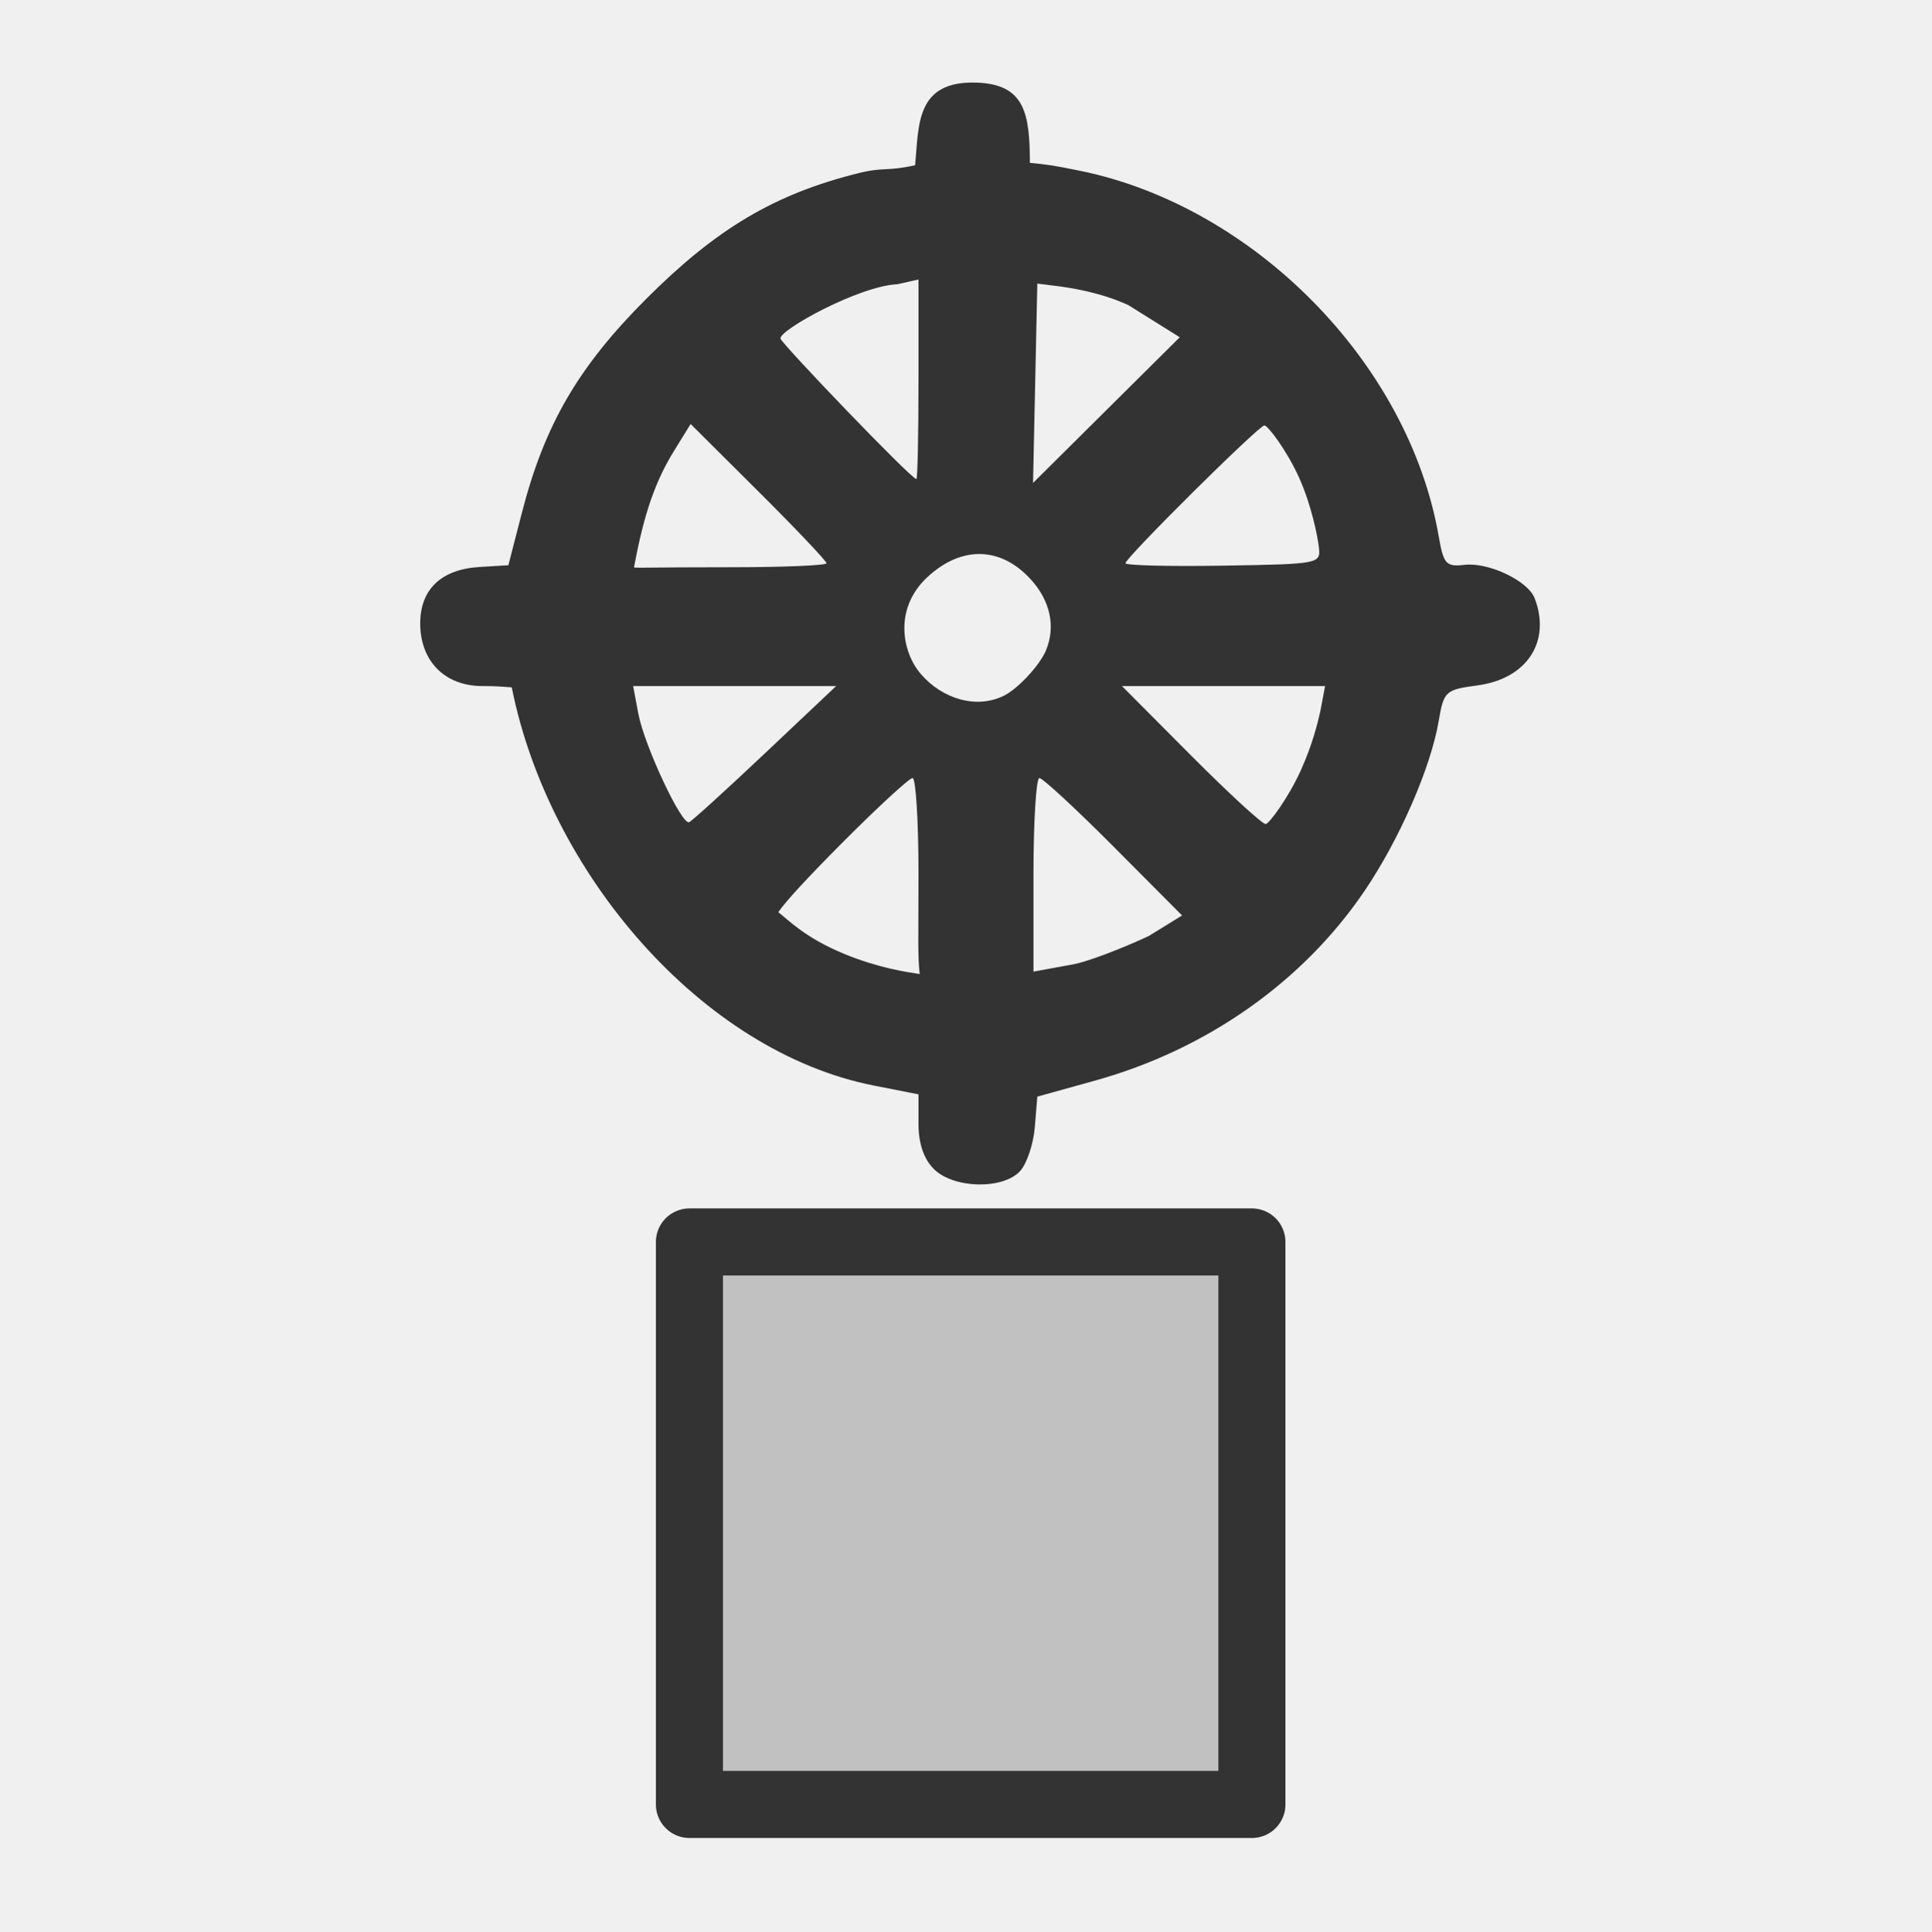
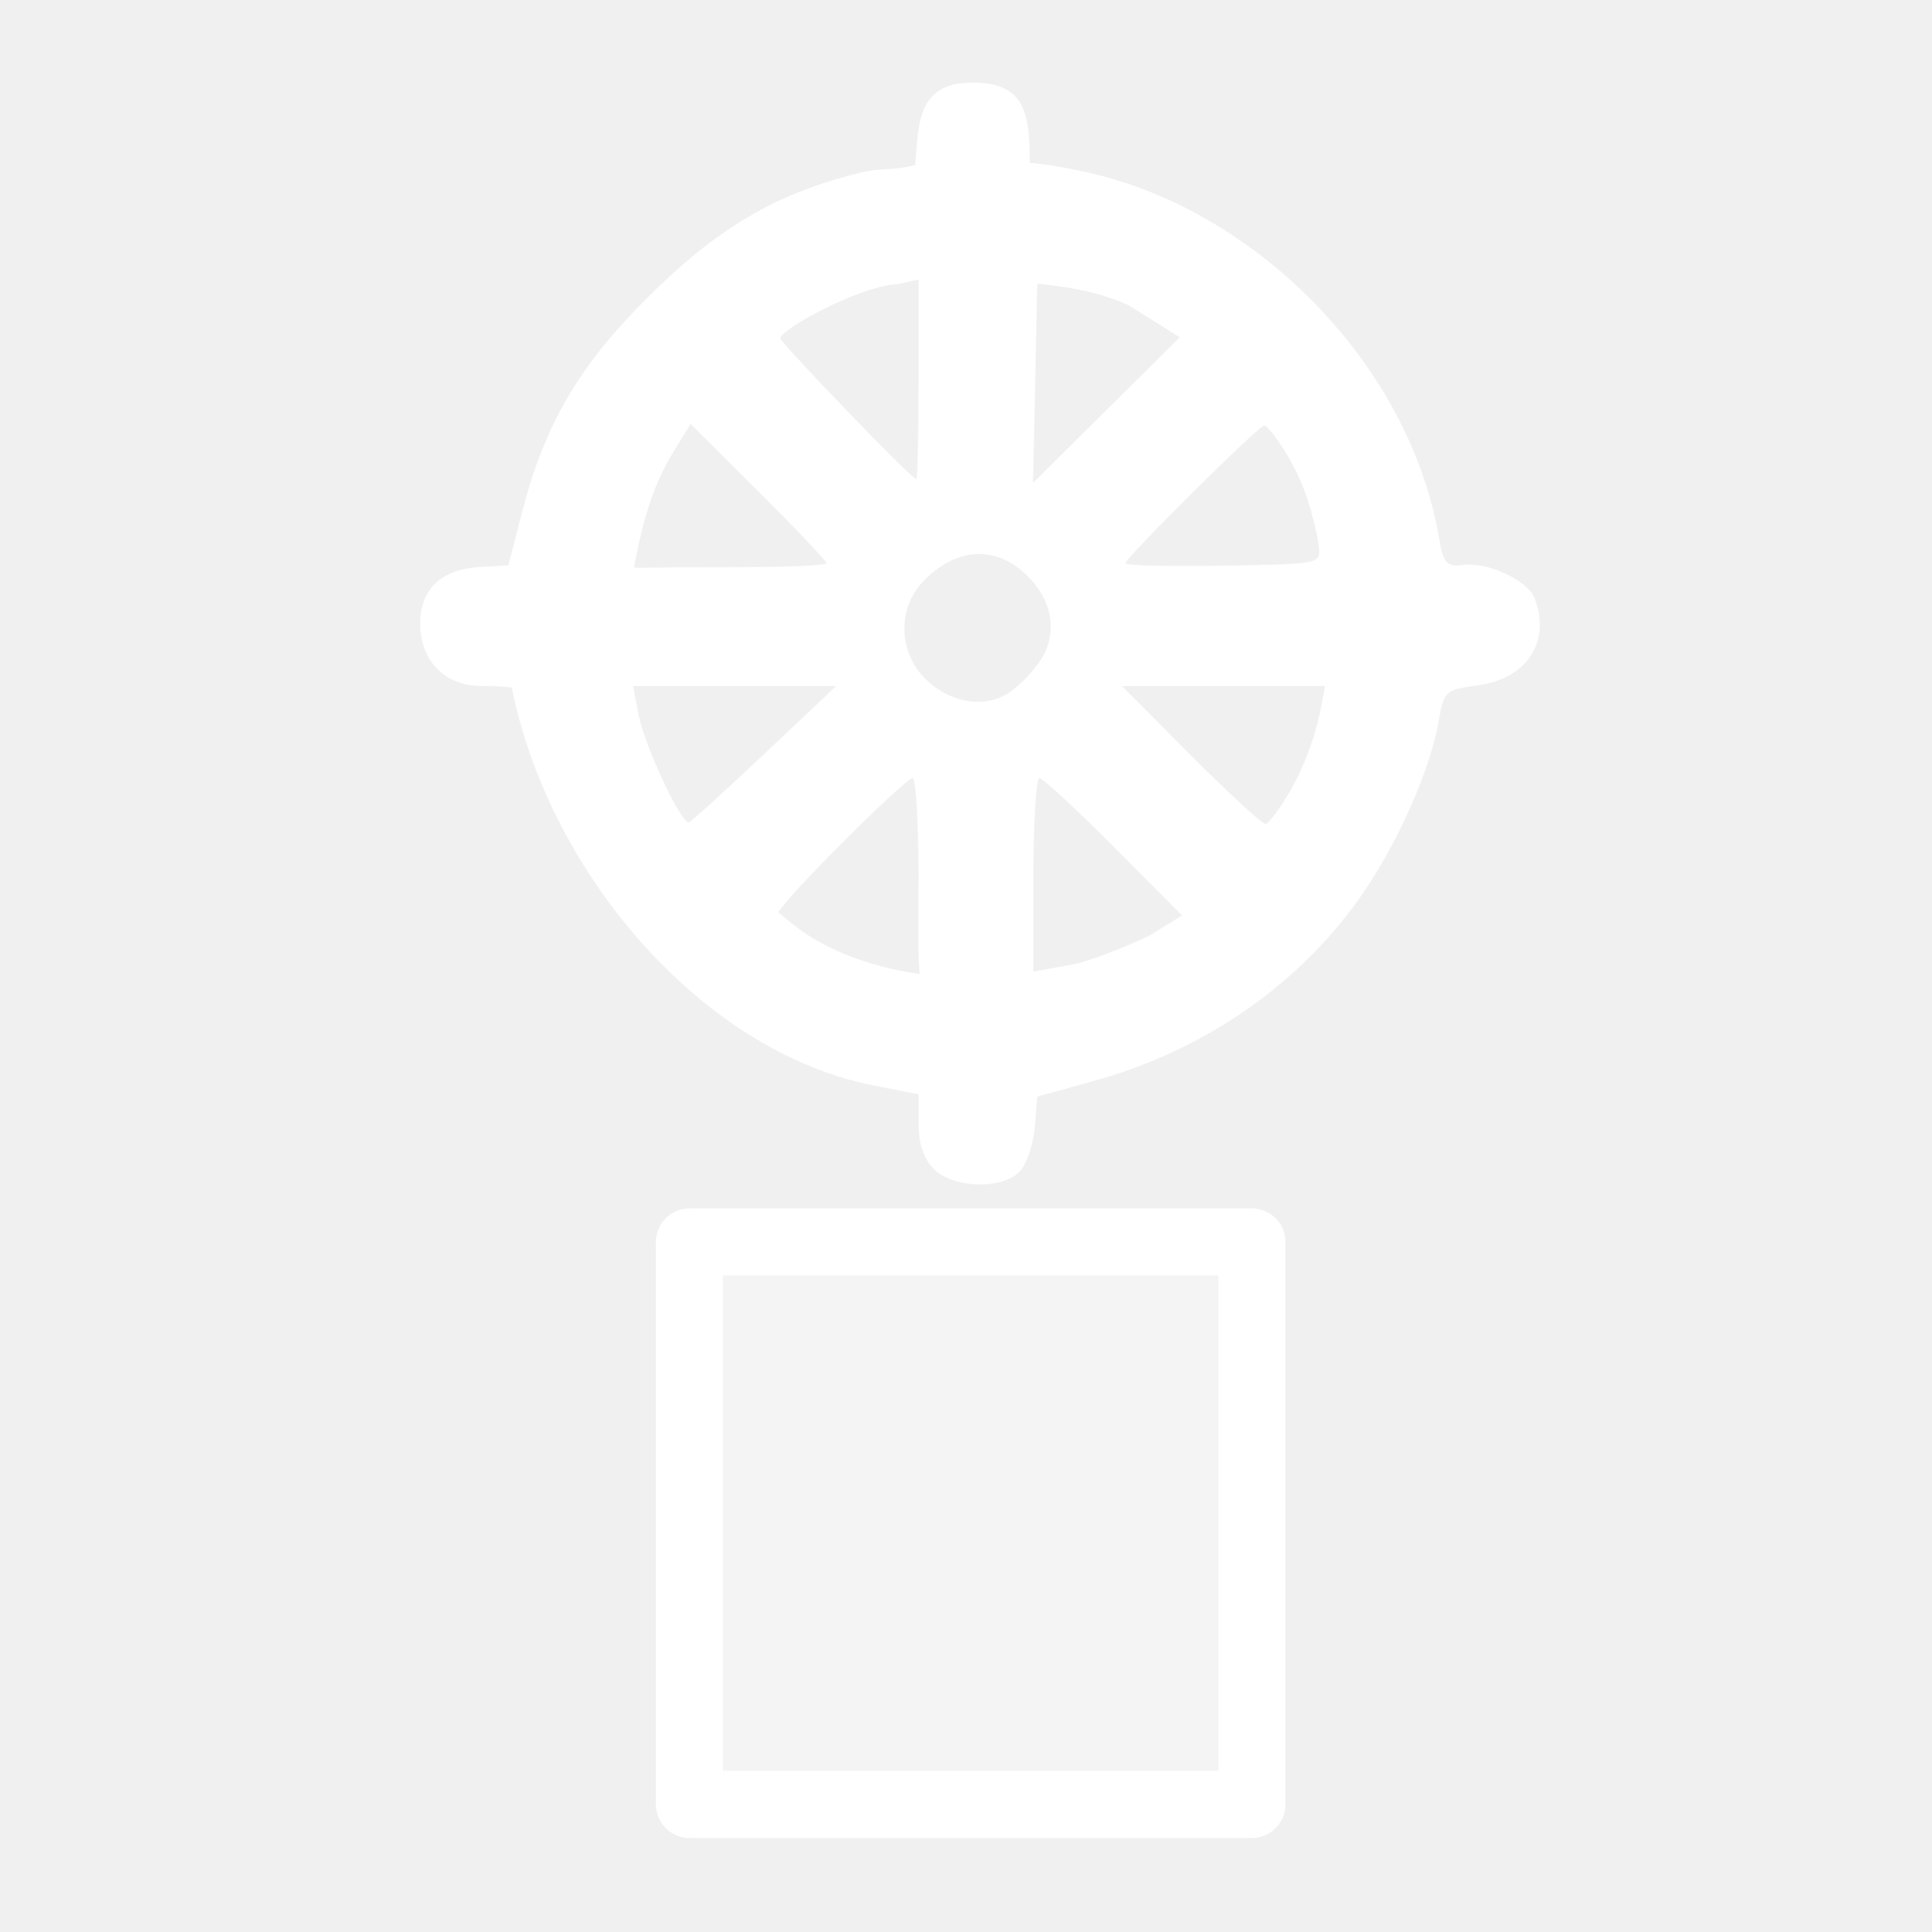
<svg xmlns="http://www.w3.org/2000/svg" width="580" height="580" viewBox="0 0 580 580" fill="none">
-   <path opacity="0.25" d="M375.98 373.001H207.059V541.921H375.98V373.001Z" fill="#333333" stroke="#333333" stroke-width="20.136" stroke-linecap="round" stroke-linejoin="round" />
-   <path d="M375.98 373.001H207.059V541.921H375.98V373.001Z" stroke="#333333" stroke-width="20.136" stroke-linecap="round" stroke-linejoin="round" />
-   <path d="M280.452 351.086C277.434 348.068 275.848 343.411 275.848 337.571V328.662L262.49 326.034C210.657 315.836 164.814 262.108 153.689 206.435C150.297 206.173 148.421 206.041 144.835 206.041C133.622 206.041 126.198 198.558 126.198 187.256C126.198 176.982 132.514 170.972 144.039 170.277L152.675 169.757L156.751 153.94C163.551 127.552 173.648 110.192 194.09 89.743C215.041 68.784 232.578 58.258 257.894 51.986C265.586 50.081 266.176 51.551 274.835 49.619C275.979 37.591 274.937 24.177 293.326 24.808C307.861 25.315 309.248 34.19 309.308 48.916C314.293 49.404 315.911 49.552 324.54 51.326C376.422 61.994 423.013 108.801 432.104 161.146C433.543 169.431 434.315 170.283 439.797 169.636C447.034 168.783 458.888 174.417 460.903 179.668C465.894 192.674 458.578 203.849 443.77 205.837C434.076 207.139 433.616 207.56 432.083 216.546C429.684 230.62 420.268 252.171 409.754 267.653C391.224 294.94 362.337 315.244 328.8 324.556L311.533 329.35L310.788 338.491C310.378 343.519 308.404 349.445 306.402 351.661C301.278 357.332 286.368 357.001 280.452 351.086ZM275.848 262.447C275.848 246.619 275.048 233.669 274.07 233.669C273.092 233.669 263.539 242.468 252.84 253.222C242.073 264.046 235.993 270.692 233.733 273.955C236.519 275.994 241.409 281.492 253.647 286.523C263.901 290.739 272.353 291.947 276.221 292.53C275.581 287.72 275.848 280.506 275.848 262.447ZM344.988 281.116L355.01 274.938L334.471 254.303C323.174 242.954 313.133 233.669 312.157 233.669C311.181 233.669 310.382 246.748 310.382 262.735V291.802L322.675 289.548C326.79 288.726 336.831 284.932 344.988 281.116ZM229.785 226.186L251.118 206.041H220.634H190.15L191.711 214.361C193.496 223.878 204.712 247.84 206.957 246.934C207.779 246.603 218.052 237.266 229.785 226.186ZM390.571 231.574C394.175 223.66 395.741 217.12 396.527 213.638L397.957 206.041H367.456H336.954L357.579 226.762C368.923 238.158 379.057 247.482 380.099 247.482C381.142 247.482 386.968 239.488 390.571 231.574ZM301.746 208.811C305.705 206.764 312.204 199.939 314.122 195.351C317.178 188.036 315.308 180.295 309.567 174.002C300.414 163.965 288.522 163.905 278.365 173.475C268.454 182.814 270.881 195.783 276.508 202.369C282.963 209.922 293.407 213.124 301.746 208.811ZM248.22 169.156C248.22 168.497 239.039 158.819 227.818 147.649L207.415 127.341L202.504 135.287C196.987 144.214 193.448 153.858 190.41 170.413C191.929 170.627 194.417 170.355 219.441 170.355C235.27 170.355 248.22 169.816 248.22 169.156ZM396.074 164.155C395.702 161.127 393.92 151.854 390.197 143.552C386.435 135.164 380.729 127.763 379.731 127.763C378.067 127.763 338.01 167.504 338.009 169.156C338.009 169.816 351.218 170.14 367.364 169.876C396.442 169.402 396.712 169.348 396.074 164.155ZM275.848 113.905V83.932L269.516 85.362C257.978 85.866 233.846 99.206 234.406 101.696C234.758 103.258 273.674 143.879 275.224 143.879C275.567 143.879 275.848 130.391 275.848 113.905ZM338.931 91.67C330.333 87.634 320.455 86.286 317.289 85.89L311.533 85.171L310.894 115.1L310.254 145.03L332.283 123.158L354.311 101.287L338.931 91.67Z" fill="#333333" />
+   <path opacity="0.25" d="M375.98 373.001H207.059V541.921H375.98V373.001Z" fill="white" stroke="white" stroke-width="20.136" stroke-linecap="round" stroke-linejoin="round" />
+   <path d="M375.98 373.001H207.059V541.921H375.98V373.001Z" stroke="white" stroke-width="20.136" stroke-linecap="round" stroke-linejoin="round" />
+   <path d="M280.452 351.086C277.434 348.068 275.848 343.411 275.848 337.571V328.662L262.49 326.034C210.657 315.836 164.814 262.108 153.689 206.435C150.297 206.173 148.421 206.041 144.835 206.041C133.622 206.041 126.198 198.558 126.198 187.256C126.198 176.982 132.514 170.972 144.039 170.277L152.675 169.757L156.751 153.94C163.551 127.552 173.648 110.192 194.09 89.743C215.041 68.784 232.578 58.258 257.894 51.986C265.586 50.081 266.176 51.551 274.835 49.619C275.979 37.591 274.937 24.177 293.326 24.808C307.861 25.315 309.248 34.19 309.308 48.916C314.293 49.404 315.911 49.552 324.54 51.326C376.422 61.994 423.013 108.801 432.104 161.146C433.543 169.431 434.315 170.283 439.797 169.636C447.034 168.783 458.888 174.417 460.903 179.668C465.894 192.674 458.578 203.849 443.77 205.837C434.076 207.139 433.616 207.56 432.083 216.546C429.684 230.62 420.268 252.171 409.754 267.653C391.224 294.94 362.337 315.244 328.8 324.556L311.533 329.35L310.788 338.491C310.378 343.519 308.404 349.445 306.402 351.661C301.278 357.332 286.368 357.001 280.452 351.086ZM275.848 262.447C275.848 246.619 275.048 233.669 274.07 233.669C273.092 233.669 263.539 242.468 252.84 253.222C242.073 264.046 235.993 270.692 233.733 273.955C236.519 275.994 241.409 281.492 253.647 286.523C263.901 290.739 272.353 291.947 276.221 292.53C275.581 287.72 275.848 280.506 275.848 262.447ZM344.988 281.116L355.01 274.938L334.471 254.303C323.174 242.954 313.133 233.669 312.157 233.669C311.181 233.669 310.382 246.748 310.382 262.735V291.802L322.675 289.548C326.79 288.726 336.831 284.932 344.988 281.116ZM229.785 226.186L251.118 206.041H220.634H190.15L191.711 214.361C193.496 223.878 204.712 247.84 206.957 246.934C207.779 246.603 218.052 237.266 229.785 226.186ZM390.571 231.574C394.175 223.66 395.741 217.12 396.527 213.638L397.957 206.041H367.456H336.954L357.579 226.762C368.923 238.158 379.057 247.482 380.099 247.482C381.142 247.482 386.968 239.488 390.571 231.574ZM301.746 208.811C305.705 206.764 312.204 199.939 314.122 195.351C317.178 188.036 315.308 180.295 309.567 174.002C300.414 163.965 288.522 163.905 278.365 173.475C268.454 182.814 270.881 195.783 276.508 202.369C282.963 209.922 293.407 213.124 301.746 208.811ZM248.22 169.156C248.22 168.497 239.039 158.819 227.818 147.649L207.415 127.341L202.504 135.287C196.987 144.214 193.448 153.858 190.41 170.413C191.929 170.627 194.417 170.355 219.441 170.355C235.27 170.355 248.22 169.816 248.22 169.156ZM396.074 164.155C395.702 161.127 393.92 151.854 390.197 143.552C386.435 135.164 380.729 127.763 379.731 127.763C378.067 127.763 338.01 167.504 338.009 169.156C338.009 169.816 351.218 170.14 367.364 169.876C396.442 169.402 396.712 169.348 396.074 164.155ZM275.848 113.905V83.932L269.516 85.362C257.978 85.866 233.846 99.206 234.406 101.696C234.758 103.258 273.674 143.879 275.224 143.879C275.567 143.879 275.848 130.391 275.848 113.905ZM338.931 91.67C330.333 87.634 320.455 86.286 317.289 85.89L311.533 85.171L310.894 115.1L310.254 145.03L332.283 123.158L354.311 101.287L338.931 91.67Z" fill="white" />
</svg>
